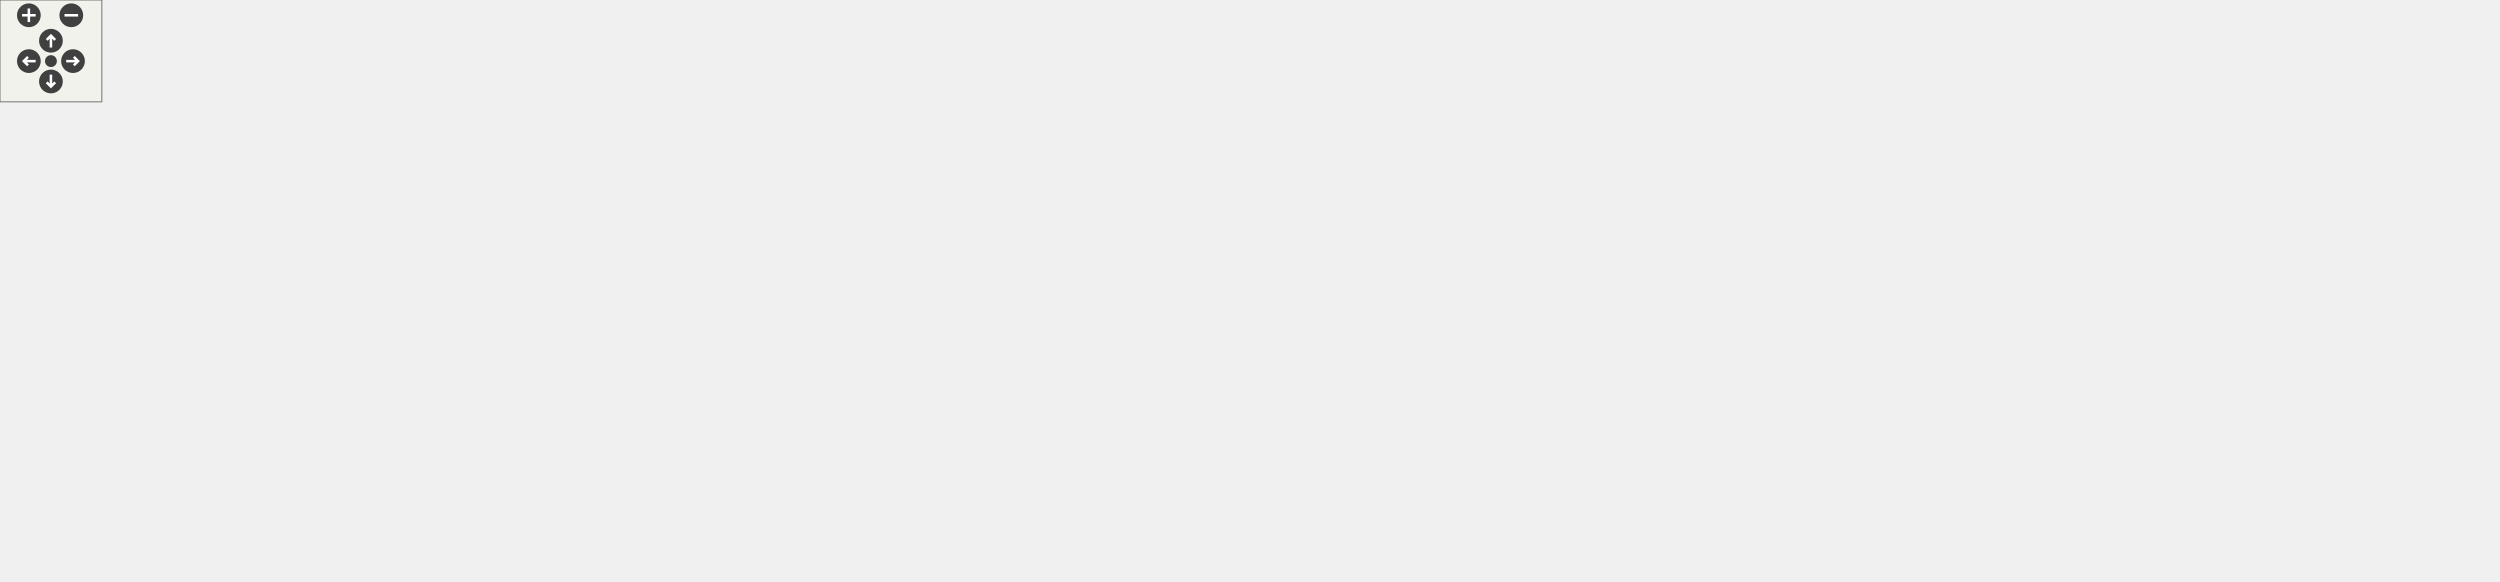
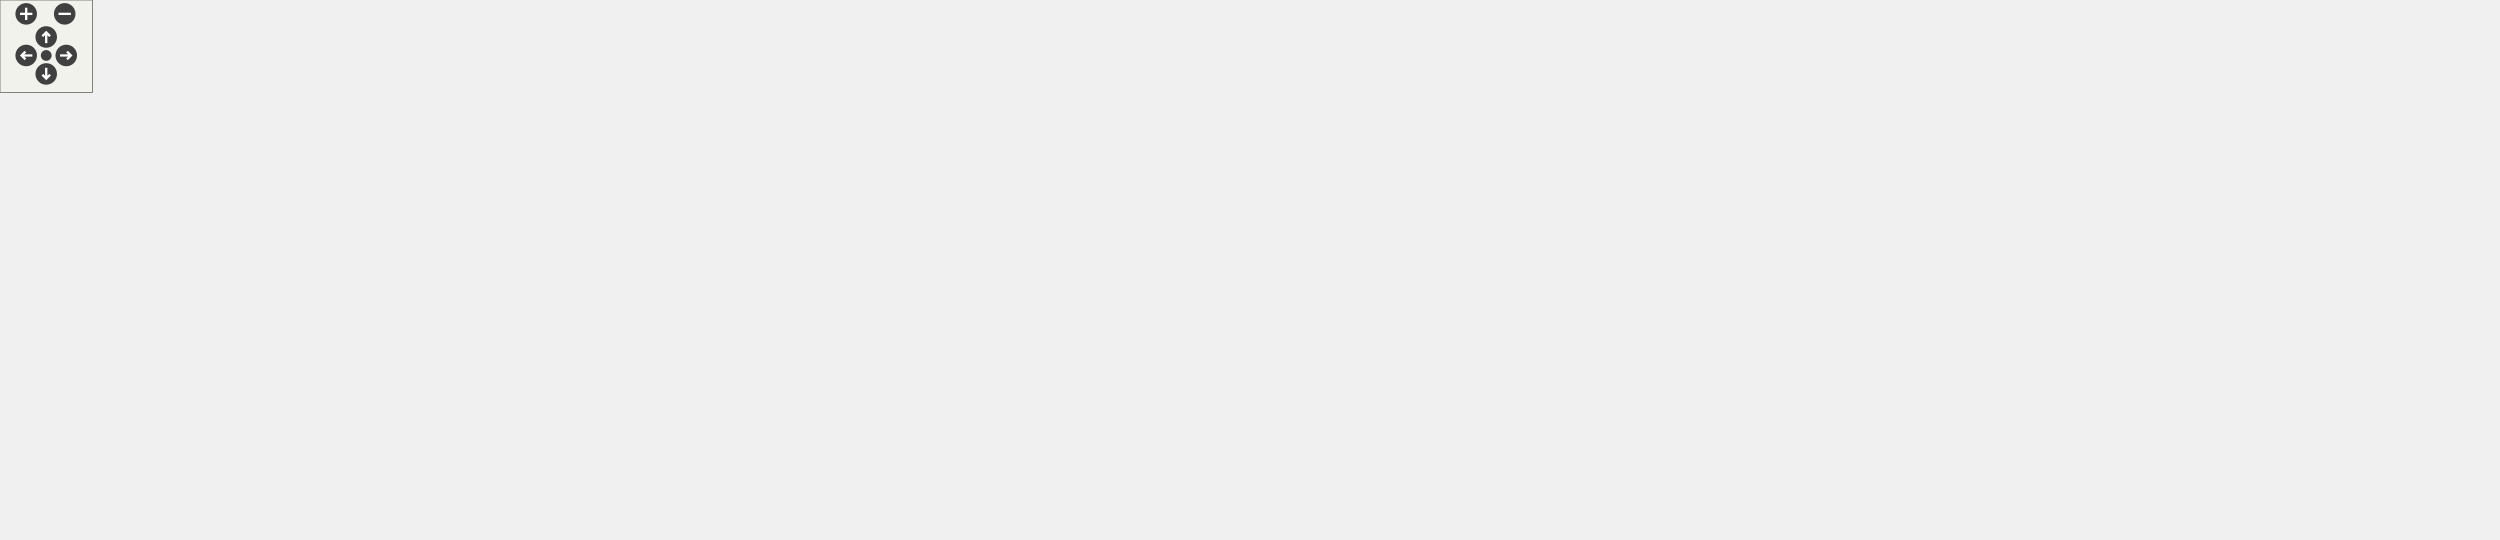
<svg xmlns="http://www.w3.org/2000/svg" xmlns:xlink="http://www.w3.org/1999/xlink" id="main" version="1.1" xml:space="preserve">
  <defs>
    <circle id="rim" cx="0" cy="0" r="7" />
    <circle id="rim2" cx="0" cy="0" r="3.5" />
    <g id="zoomPlus">
      <use xlink:href="#rim" fill="#404040">
        <set attributeName="fill" to="#808080" begin="zoomplus.mouseover" end="zoomplus.mouseout" />
      </use>
      <path d="M-4,0h8M0,-4v8" fill="none" stroke="white" stroke-width="1.5" pointer-events="none" />
    </g>
    <g id="zoomMin">
      <use xlink:href="#rim" fill="#404040">
        <set attributeName="fill" to="#808080" begin="zoomminus.mouseover" end="zoomminus.mouseout" />
      </use>
      <path d="M-4,0h8" fill="none" stroke="white" stroke-width="1.5" pointer-events="none" />
    </g>
    <g id="dirArrow">
      <path fill="none" stroke="white" stroke-width="1.5" d="M0,-3.0v7 M-2.5,-0.5L0,-3.0L2.5,-0.5" />
    </g>
    <g id="resetDef">
      <use xlink:href="#rim2" fill="#404040">
        <set attributeName="fill" to="#808080" begin="reset.mouseover" end="reset.mouseout" />
      </use>
    </g>
  </defs>
  <svg id="graph" class="graph">
    <g id="viewport">
      <g id="node1" class="node">
-         <polygon fill="#bfbfbf" stroke="black" points="0.5,-153.5 0.5,-174.5 73.5,-174.5 73.5,-153.5 0.5,-153.5" />
-         <text text-anchor="middle" x="37" y="-161.5" font-family="Helvetica,sans-Serif" font-size="10.00">CloseSocket</text>
+         <polygon fill="#bfbfbf" stroke="black" points="0.5,-54.5 0.5,-75.5 73.5,-75.5 73.5,-54.5 0.5,-54.5" />
+         <text text-anchor="middle" x="37" y="-62.5" font-family="Helvetica,sans-Serif" font-size="10.00">CloseSocket</text>
      </g>
      <g id="node3" class="node">
+         <a xlink:href="../../da/dc2/generic__networkhandler_8h.html#aac0abfde6f2872cae33998b90683cf78" target="_top" xlink:title="IApp_CloseSocket_tcp">
+           <polygon fill="none" stroke="black" points="370.5,-174.5 370.5,-195.5 487.5,-195.5 487.5,-174.5 370.5,-174.5" />
+           <text text-anchor="middle" x="429" y="-182.5" font-family="Helvetica,sans-Serif" font-size="10.00">IApp_CloseSocket_tcp</text>
+         </a>
+       </g>
+       <g id="edge2" class="edge">
+         <path fill="none" stroke="midnightblue" d="M81.074,-78.492C159.851,-102.607 323.223,-152.619 394.494,-174.437" />
+         <polygon fill="midnightblue" stroke="midnightblue" points="82.03,-75.124 71.444,-75.544 79.981,-81.818 82.03,-75.124" />
+       </g>
+       <g id="node26" class="node">
+         <a xlink:href="../../da/dc2/generic__networkhandler_8h.html#a37e718bdfa6e3b780b5135330b9cb5e5" target="_top" xlink:title="IApp_CloseSocket_udp">
+           <polygon fill="none" stroke="black" points="110.5,-54.5 110.5,-75.5 229.5,-75.5 229.5,-54.5 110.5,-54.5" />
+           <text text-anchor="middle" x="170" y="-62.5" font-family="Helvetica,sans-Serif" font-size="10.00">IApp_CloseSocket_udp</text>
+         </a>
+       </g>
+       <g id="edge28" class="edge">
+         <path fill="none" stroke="midnightblue" d="M83.888,-65C92.474,-65 101.54,-65 110.439,-65" />
+         <polygon fill="midnightblue" stroke="midnightblue" points="83.695,-61.5 73.695,-65 83.695,-68.5 83.695,-61.5" />
+       </g>
+       <g id="node48" class="node">
+         <a xlink:href="../../da/dc2/generic__networkhandler_8h.html#aace33c0e7aa348969492ede822183bd5" target="_top" xlink:title="NetworkHandlerFinish">
+           <polygon fill="none" stroke="black" points="1434.5,-0.5 1434.5,-21.5 1547.5,-21.5 1547.5,-0.5 1434.5,-0.5" />
+           <text text-anchor="middle" x="1491" y="-8.5" font-family="Helvetica,sans-Serif" font-size="10.00">NetworkHandlerFinish</text>
+         </a>
+       </g>
+       <g id="edge52" class="edge">
+         <path fill="none" stroke="midnightblue" d="M81.559,-51.73C90.898,-49.248 100.727,-46.855 110,-45 250.058,-16.979 286.167,-6 429,-6 429,-6 429,-6 1143,-6 1245.72,-6 1365.47,-8.205 1434.34,-9.686" />
+         <polygon fill="midnightblue" stroke="midnightblue" points="80.389,-48.421 71.667,-54.436 82.236,-55.173 80.389,-48.421" />
+       </g>
+       <g id="node5" class="node">
        <a xlink:href="../../db/d4f/generic__networkhandler_8c.html#ab561fc66fe48a0cf95be3d152b297dd9" target="_top" xlink:title="CheckEncapsulationInactivity">
-           <polygon fill="none" stroke="black" points="633,-232.5 633,-253.5 779,-253.5 779,-232.5 633,-232.5" />
-           <text text-anchor="middle" x="706" y="-240.5" font-family="Helvetica,sans-Serif" font-size="10.00">CheckEncapsulationInactivity</text>
-         </a>
-       </g>
-       <g id="edge2" class="edge">
-         <path fill="none" stroke="midnightblue" d="M78.176,-177.704C123.587,-192.128 199.1,-214.089 266,-224 394.012,-242.965 545.08,-245.158 632.765,-244.467" />
-         <polygon fill="midnightblue" stroke="midnightblue" points="78.997,-174.292 68.406,-174.569 76.858,-180.957 78.997,-174.292" />
-       </g>
-       <g id="node5" class="node">
+           <polygon fill="none" stroke="black" points="1070,-232.5 1070,-253.5 1216,-253.5 1216,-232.5 1070,-232.5" />
+           <text text-anchor="middle" x="1143" y="-240.5" font-family="Helvetica,sans-Serif" font-size="10.00">CheckEncapsulationInactivity</text>
+         </a>
+       </g>
+       <g id="edge4" class="edge">
+         <path fill="none" stroke="midnightblue" d="M480.773,-197.825C520.72,-207.131 577.504,-219.083 628,-225 784.609,-243.352 969.685,-244.966 1069.8,-244.191" />
+         <polygon fill="midnightblue" stroke="midnightblue" points="481.53,-194.408 470.994,-195.522 479.925,-201.221 481.53,-194.408" />
+       </g>
+       <g id="node7" class="node">
        <a xlink:href="../../da/dc2/generic__networkhandler_8h.html#a2f01af81d3e5018d9980e2bc28c9078a" target="_top" xlink:title="NetworkHandlerProcessOnce">
-           <polygon fill="none" stroke="black" points="990,-193.5 990,-214.5 1136,-214.5 1136,-193.5 990,-193.5" />
-           <text text-anchor="middle" x="1063" y="-201.5" font-family="Helvetica,sans-Serif" font-size="10.00">NetworkHandlerProcessOnce</text>
-         </a>
-       </g>
-       <g id="edge58" class="edge">
-         <path fill="none" stroke="midnightblue" d="M56.347,-181.205C70.323,-192.736 90.159,-207.341 110,-216 242.695,-273.908 284.22,-282 429,-282 429,-282 429,-282 706,-282 830.979,-282 975.015,-235.81 1034.77,-214.519" />
-         <polygon fill="midnightblue" stroke="midnightblue" points="58.342,-178.308 48.454,-174.503 53.812,-183.643 58.342,-178.308" />
-       </g>
-       <g id="node9" class="node">
-         <a xlink:href="../../da/dc2/generic__networkhandler_8h.html#aac0abfde6f2872cae33998b90683cf78" target="_top" xlink:title="IApp_CloseSocket_tcp">
-           <polygon fill="none" stroke="black" points="111.5,-153.5 111.5,-174.5 228.5,-174.5 228.5,-153.5 111.5,-153.5" />
-           <text text-anchor="middle" x="170" y="-161.5" font-family="Helvetica,sans-Serif" font-size="10.00">IApp_CloseSocket_tcp</text>
-         </a>
-       </g>
-       <g id="edge8" class="edge">
-         <path fill="none" stroke="midnightblue" d="M83.88,-164C92.795,-164 102.228,-164 111.453,-164" />
-         <polygon fill="midnightblue" stroke="midnightblue" points="83.695,-160.5 73.695,-164 83.695,-167.5 83.695,-160.5" />
-       </g>
-       <g id="node27" class="node">
-         <a xlink:href="../../da/dc2/generic__networkhandler_8h.html#a37e718bdfa6e3b780b5135330b9cb5e5" target="_top" xlink:title="IApp_CloseSocket_udp">
-           <polygon fill="none" stroke="black" points="110.5,-74.5 110.5,-95.5 229.5,-95.5 229.5,-74.5 110.5,-74.5" />
-           <text text-anchor="middle" x="170" y="-82.5" font-family="Helvetica,sans-Serif" font-size="10.00">IApp_CloseSocket_udp</text>
-         </a>
-       </g>
-       <g id="edge30" class="edge">
-         <path fill="none" stroke="midnightblue" d="M63.613,-148.192C89.824,-132.623 129.147,-109.266 151.922,-95.738" />
-         <polygon fill="midnightblue" stroke="midnightblue" points="61.747,-145.23 54.937,-153.346 65.322,-151.248 61.747,-145.23" />
-       </g>
-       <g id="node49" class="node">
-         <a xlink:href="../../da/dc2/generic__networkhandler_8h.html#aace33c0e7aa348969492ede822183bd5" target="_top" xlink:title="NetworkHandlerFinish">
-           <polygon fill="none" stroke="black" points="1174.5,-0.5 1174.5,-21.5 1287.5,-21.5 1287.5,-0.5 1174.5,-0.5" />
-           <text text-anchor="middle" x="1231" y="-8.5" font-family="Helvetica,sans-Serif" font-size="10.00">NetworkHandlerFinish</text>
-         </a>
-       </g>
-       <g id="edge54" class="edge">
-         <path fill="none" stroke="midnightblue" d="M46.196,-144.457C57.849,-121.854 80.078,-85.174 110,-65 229.549,15.602 284.818,-6 429,-6 429,-6 429,-6 887,-6 988.24,-6 1106.22,-8.192 1174.39,-9.673" />
-         <polygon fill="midnightblue" stroke="midnightblue" points="43.035,-142.954 41.727,-153.467 49.306,-146.064 43.035,-142.954" />
-       </g>
-       <g id="edge4" class="edge">
-         <path fill="none" stroke="midnightblue" d="M789.102,-235.194C837.29,-230.524 899.112,-224.29 954,-218 965.563,-216.675 977.804,-215.186 989.743,-213.688" />
-         <polygon fill="midnightblue" stroke="midnightblue" points="788.651,-231.721 779.033,-236.166 789.323,-238.688 788.651,-231.721" />
-       </g>
-       <g id="node7" class="node">
-         <a xlink:href="../../d9/dfb/POSIX_2main_8c.html#ad338a7dbc41dc40bcecd0479377ef207" target="_top" xlink:title="main">
-           <polygon fill="none" stroke="black" points="1434,-84.5 1434,-105.5 1472,-105.5 1472,-84.5 1434,-84.5" />
-           <text text-anchor="middle" x="1453" y="-92.5" font-family="Helvetica,sans-Serif" font-size="10.00">main</text>
-         </a>
-       </g>
-       <g id="edge6" class="edge">
-         <path fill="none" stroke="midnightblue" d="M1146.23,-196.203C1215.82,-187.461 1316.51,-169.554 1398,-134 1414.31,-126.885 1430.64,-114.47 1441.22,-105.557" />
-         <polygon fill="midnightblue" stroke="midnightblue" points="1145.69,-192.742 1136.19,-197.427 1146.54,-199.69 1145.69,-192.742" />
+           <polygon fill="none" stroke="black" points="1252,-212.5 1252,-233.5 1398,-233.5 1398,-212.5 1252,-212.5" />
+           <text text-anchor="middle" x="1325" y="-220.5" font-family="Helvetica,sans-Serif" font-size="10.00">NetworkHandlerProcessOnce</text>
+         </a>
+       </g>
+       <g id="edge26" class="edge">
+         <path fill="none" stroke="midnightblue" d="M465.268,-199.17C504.647,-213.829 569.73,-235.955 628,-246 885.643,-290.413 958.59,-308.74 1216,-263 1247.36,-257.428 1281.53,-243.497 1303.1,-233.648" />
+         <polygon fill="midnightblue" stroke="midnightblue" points="466.421,-195.865 455.829,-195.616 463.954,-202.416 466.421,-195.865" />
      </g>
      <g id="node11" class="node">
        <a xlink:href="../../d2/dc9/group__CIP__API.html#gab9ff230d61fc6dedd90f8b95e9a27707" target="_top" xlink:title="Inform the encapsulation layer that the remote host has closed the connection.">
-           <polygon fill="none" stroke="black" points="390.5,-193.5 390.5,-214.5 467.5,-214.5 467.5,-193.5 390.5,-193.5" />
-           <text text-anchor="middle" x="429" y="-201.5" font-family="Helvetica,sans-Serif" font-size="10.00">CloseSession</text>
+           <polygon fill="none" stroke="black" points="696.5,-114.5 696.5,-135.5 773.5,-135.5 773.5,-114.5 696.5,-114.5" />
+           <text text-anchor="middle" x="735" y="-122.5" font-family="Helvetica,sans-Serif" font-size="10.00">CloseSession</text>
        </a>
      </g>
      <g id="edge10" class="edge">
-         <path fill="none" stroke="midnightblue" d="M226.835,-176.656C239.677,-179.289 253.276,-181.898 266,-184 308.335,-190.995 357.228,-196.677 390.338,-200.173" />
-         <polygon fill="midnightblue" stroke="midnightblue" points="227.232,-173.164 216.729,-174.55 225.804,-180.017 227.232,-173.164" />
+         <path fill="none" stroke="midnightblue" d="M490.464,-172.421C529.77,-164.433 581.854,-153.95 628,-145 650.634,-140.61 675.996,-135.862 696.345,-132.094" />
+         <polygon fill="midnightblue" stroke="midnightblue" points="489.603,-169.025 480.502,-174.448 490.999,-175.884 489.603,-169.025" />
+       </g>
+       <g id="node13" class="node">
+         <a xlink:href="../../d4/d91/group__ENCAP.html#ga1261bd2441f744c38d7a3f8d8c16c391" target="_top" xlink:title="Shutdown the encapsulation layer.">
+           <polygon fill="none" stroke="black" points="673,-154.5 673,-175.5 797,-175.5 797,-154.5 673,-154.5" />
+           <text text-anchor="middle" x="735" y="-162.5" font-family="Helvetica,sans-Serif" font-size="10.00">EncapsulationShutDown</text>
+         </a>
+       </g>
+       <g id="edge12" class="edge">
+         <path fill="none" stroke="midnightblue" d="M497.874,-180.498C550.396,-177.066 622.11,-172.378 672.882,-169.06" />
+         <polygon fill="midnightblue" stroke="midnightblue" points="497.388,-177.023 487.638,-181.167 497.845,-184.008 497.388,-177.023" />
+       </g>
+       <g id="node18" class="node">
+         <a xlink:href="../../d2/dbd/encap_8c.html#ace57d7ca02ba16c620014fdd4f842949" target="_top" xlink:title="HandleReceivedUnregisterSessionCommand">
+           <polygon fill="none" stroke="black" points="628,-194.5 628,-215.5 842,-215.5 842,-194.5 628,-194.5" />
+           <text text-anchor="middle" x="735" y="-202.5" font-family="Helvetica,sans-Serif" font-size="10.00">HandleReceivedUnregisterSessionCommand</text>
+         </a>
+       </g>
+       <g id="edge18" class="edge">
+         <path fill="none" stroke="midnightblue" d="M497.665,-189.488C536.03,-191.995 584.685,-195.175 627.94,-198.003" />
+         <polygon fill="midnightblue" stroke="midnightblue" points="497.845,-185.992 487.638,-188.833 497.388,-192.977 497.845,-185.992" />
+       </g>
+       <g id="edge6" class="edge">
+         <path fill="none" stroke="midnightblue" d="M1226.24,-233.853C1234.8,-232.912 1243.46,-231.96 1251.91,-231.032" />
+         <polygon fill="midnightblue" stroke="midnightblue" points="1225.8,-230.38 1216.24,-234.952 1226.56,-237.338 1225.8,-230.38" />
+       </g>
+       <g id="node9" class="node">
+         <a xlink:href="../../d9/dfb/POSIX_2main_8c.html#ad338a7dbc41dc40bcecd0479377ef207" target="_top" xlink:title="main">
+           <polygon fill="none" stroke="black" points="1584,-72.5 1584,-93.5 1622,-93.5 1622,-72.5 1584,-72.5" />
+           <text text-anchor="middle" x="1603" y="-80.5" font-family="Helvetica,sans-Serif" font-size="10.00">main</text>
+         </a>
+       </g>
+       <g id="edge8" class="edge">
+         <path fill="none" stroke="midnightblue" d="M1359.9,-208.569C1404.45,-189.731 1483.5,-154.909 1548,-119 1561.96,-111.229 1577.1,-101.191 1587.95,-93.689" />
+         <polygon fill="midnightblue" stroke="midnightblue" points="1358.53,-205.348 1350.67,-212.452 1361.24,-211.801 1358.53,-205.348" />
      </g>
      <g id="node15" class="node">
-         <a xlink:href="../../d4/d91/group__ENCAP.html#ga1261bd2441f744c38d7a3f8d8c16c391" target="_top" xlink:title="Shutdown the encapsulation layer.">
-           <polygon fill="none" stroke="black" points="644,-114.5 644,-135.5 768,-135.5 768,-114.5 644,-114.5" />
-           <text text-anchor="middle" x="706" y="-122.5" font-family="Helvetica,sans-Serif" font-size="10.00">EncapsulationShutDown</text>
-         </a>
+         <a xlink:href="../../d2/dc9/group__CIP__API.html#gaa57b527530adc2acda6febc500fd6831" target="_top" xlink:title="Shutdown of the CIP stack.">
+           <polygon fill="none" stroke="black" points="905.5,-114.5 905.5,-135.5 1006.5,-135.5 1006.5,-114.5 905.5,-114.5" />
+           <text text-anchor="middle" x="956" y="-122.5" font-family="Helvetica,sans-Serif" font-size="10.00">ShutdownCipStack</text>
+         </a>
+       </g>
+       <g id="edge14" class="edge">
+         <path fill="none" stroke="midnightblue" d="M803.108,-152.673C836.137,-146.695 875.122,-139.639 905.458,-134.148" />
+         <polygon fill="midnightblue" stroke="midnightblue" points="802.282,-149.265 793.065,-154.49 803.529,-156.153 802.282,-149.265" />
      </g>
      <g id="edge16" class="edge">
-         <path fill="none" stroke="midnightblue" d="M223.119,-151.331C237,-148.462 251.998,-145.749 266,-144 399.911,-127.272 558.324,-124.579 643.798,-124.519" />
-         <polygon fill="midnightblue" stroke="midnightblue" points="222.289,-147.929 213.238,-153.437 223.748,-154.776 222.289,-147.929" />
+         <path fill="none" stroke="midnightblue" d="M1016.95,-121.044C1157.65,-111.91 1499.53,-89.717 1583.93,-84.238" />
+         <polygon fill="midnightblue" stroke="midnightblue" points="1016.52,-117.564 1006.77,-121.704 1016.97,-124.549 1016.52,-117.564" />
      </g>
      <g id="node20" class="node">
-         <a xlink:href="../../d2/dbd/encap_8c.html#ace57d7ca02ba16c620014fdd4f842949" target="_top" xlink:title="HandleReceivedUnregisterSessionCommand">
-           <polygon fill="none" stroke="black" points="322,-153.5 322,-174.5 536,-174.5 536,-153.5 322,-153.5" />
-           <text text-anchor="middle" x="429" y="-161.5" font-family="Helvetica,sans-Serif" font-size="10.00">HandleReceivedUnregisterSessionCommand</text>
+         <a xlink:href="../../d2/dc9/group__CIP__API.html#gaec144f1964be8be687227381e5dbadaf" target="_top" xlink:title="Notify the encapsulation layer that an explicit message has been received via TCP.">
+           <polygon fill="none" stroke="black" points="878,-193.5 878,-214.5 1034,-214.5 1034,-193.5 878,-193.5" />
+           <text text-anchor="middle" x="956" y="-201.5" font-family="Helvetica,sans-Serif" font-size="10.00">HandleReceivedExplictTcpData</text>
+         </a>
+       </g>
+       <g id="edge20" class="edge">
+         <path fill="none" stroke="midnightblue" d="M852.377,-204.469C860.981,-204.43 869.53,-204.391 877.813,-204.354" />
+         <polygon fill="midnightblue" stroke="midnightblue" points="852.247,-200.969 842.263,-204.515 852.279,-207.969 852.247,-200.969" />
+       </g>
+       <g id="node22" class="node">
+         <a xlink:href="../../db/d4f/generic__networkhandler_8c.html#aca5593b7dd39d7a7b437999a367102d6" target="_top" xlink:title="Handles data on an established TCP connection, processed connection is given by socket.">
+           <polygon fill="none" stroke="black" points="1079,-192.5 1079,-213.5 1207,-213.5 1207,-192.5 1079,-192.5" />
+           <text text-anchor="middle" x="1143" y="-200.5" font-family="Helvetica,sans-Serif" font-size="10.00">HandleDataOnTcpSocket</text>
        </a>
      </g>
      <g id="edge22" class="edge">
-         <path fill="none" stroke="midnightblue" d="M239.031,-164C264.44,-164 293.854,-164 321.833,-164" />
-         <polygon fill="midnightblue" stroke="midnightblue" points="238.771,-160.5 228.771,-164 238.771,-167.5 238.771,-160.5" />
-       </g>
-       <g id="edge12" class="edge">
-         <path fill="none" stroke="midnightblue" d="M477.427,-210.818C520.346,-216.861 583.642,-225.773 632.752,-232.687" />
-         <polygon fill="midnightblue" stroke="midnightblue" points="477.906,-207.351 467.516,-209.423 476.93,-214.283 477.906,-207.351" />
-       </g>
-       <g id="edge14" class="edge">
-         <path fill="none" stroke="midnightblue" d="M477.915,-204C588.672,-204 859.133,-204 989.87,-204" />
-         <polygon fill="midnightblue" stroke="midnightblue" points="477.705,-200.5 467.705,-204 477.705,-207.5 477.705,-200.5" />
-       </g>
-       <g id="node17" class="node">
-         <a xlink:href="../../d2/dc9/group__CIP__API.html#gaa57b527530adc2acda6febc500fd6831" target="_top" xlink:title="Shutdown of the CIP stack.">
-           <polygon fill="none" stroke="black" points="836.5,-114.5 836.5,-135.5 937.5,-135.5 937.5,-114.5 836.5,-114.5" />
-           <text text-anchor="middle" x="887" y="-122.5" font-family="Helvetica,sans-Serif" font-size="10.00">ShutdownCipStack</text>
-         </a>
-       </g>
-       <g id="edge18" class="edge">
-         <path fill="none" stroke="midnightblue" d="M778.121,-125C797.651,-125 818.373,-125 836.439,-125" />
-         <polygon fill="midnightblue" stroke="midnightblue" points="778.037,-121.5 768.037,-125 778.037,-128.5 778.037,-121.5" />
-       </g>
-       <g id="edge20" class="edge">
-         <path fill="none" stroke="midnightblue" d="M947.978,-121.768C1074.06,-115.085 1358.01,-100.035 1434,-96.007" />
-         <polygon fill="midnightblue" stroke="midnightblue" points="947.528,-118.287 937.727,-122.311 947.898,-125.277 947.528,-118.287" />
-       </g>
-       <g id="node22" class="node">
-         <a xlink:href="../../d2/dc9/group__CIP__API.html#gaec144f1964be8be687227381e5dbadaf" target="_top" xlink:title="Notify the encapsulation layer that an explicit message has been received via TCP.">
-           <polygon fill="none" stroke="black" points="628,-154.5 628,-175.5 784,-175.5 784,-154.5 628,-154.5" />
-           <text text-anchor="middle" x="706" y="-162.5" font-family="Helvetica,sans-Serif" font-size="10.00">HandleReceivedExplictTcpData</text>
-         </a>
+         <path fill="none" stroke="midnightblue" d="M1044.42,-203.527C1056.08,-203.465 1067.84,-203.402 1078.98,-203.342" />
+         <polygon fill="midnightblue" stroke="midnightblue" points="1044.2,-200.028 1034.22,-203.582 1044.24,-207.028 1044.2,-200.028" />
      </g>
      <g id="edge24" class="edge">
-         <path fill="none" stroke="midnightblue" d="M546.205,-164.423C573.811,-164.523 602.574,-164.627 627.963,-164.718" />
-         <polygon fill="midnightblue" stroke="midnightblue" points="546.108,-160.923 536.095,-164.387 546.083,-167.923 546.108,-160.923" />
-       </g>
-       <g id="node24" class="node">
-         <a xlink:href="../../db/d4f/generic__networkhandler_8c.html#aca5593b7dd39d7a7b437999a367102d6" target="_top" xlink:title="Handles data on an established TCP connection, processed connection is given by socket.">
-           <polygon fill="none" stroke="black" points="823,-154.5 823,-175.5 951,-175.5 951,-154.5 823,-154.5" />
-           <text text-anchor="middle" x="887" y="-162.5" font-family="Helvetica,sans-Serif" font-size="10.00">HandleDataOnTcpSocket</text>
-         </a>
-       </g>
-       <g id="edge26" class="edge">
-         <path fill="none" stroke="midnightblue" d="M794.114,-165C803.779,-165 813.48,-165 822.777,-165" />
-         <polygon fill="midnightblue" stroke="midnightblue" points="794.074,-161.5 784.074,-165 794.074,-168.5 794.074,-161.5" />
-       </g>
-       <g id="edge28" class="edge">
-         <path fill="none" stroke="midnightblue" d="M944.567,-177.756C967.472,-182.832 993.514,-188.602 1015.33,-193.438" />
-         <polygon fill="midnightblue" stroke="midnightblue" points="945.149,-174.3 934.628,-175.554 943.634,-181.135 945.149,-174.3" />
-       </g>
-       <g id="node29" class="node">
+         <path fill="none" stroke="midnightblue" d="M1217.11,-211.144C1228.55,-212.401 1240.36,-213.699 1251.78,-214.954" />
+         <polygon fill="midnightblue" stroke="midnightblue" points="1217.49,-207.665 1207.17,-210.051 1216.72,-214.623 1217.49,-207.665" />
+       </g>
+       <g id="node28" class="node">
        <a xlink:href="../../de/d45/cipioconnection_8h.html#ab63a9cebd7f44ee474ac1fd446d5bc66" target="_top" xlink:title="close the communication channels of the given connection and remove it from the active connections li...">
          <polygon fill="none" stroke="black" points="266,-34.5 266,-55.5 592,-55.5 592,-34.5 266,-34.5" />
          <text text-anchor="middle" x="429" y="-42.5" font-family="Helvetica,sans-Serif" font-size="10.00">CloseCommunicationChannelsAndRemoveFromActiveConnectionsList</text>
        </a>
      </g>
-       <g id="edge32" class="edge">
-         <path fill="none" stroke="midnightblue" d="M226.835,-72.344C239.677,-69.712 253.276,-67.102 266,-65 287.378,-61.468 310.429,-58.27 332.276,-55.52" />
-         <polygon fill="midnightblue" stroke="midnightblue" points="225.804,-68.983 216.729,-74.45 227.232,-75.836 225.804,-68.983" />
-       </g>
-       <g id="node42" class="node">
+       <g id="edge30" class="edge">
+         <path fill="none" stroke="midnightblue" d="M239.808,-59.609C256.334,-58.333 274.521,-56.929 292.886,-55.511" />
+         <polygon fill="midnightblue" stroke="midnightblue" points="239.446,-56.127 229.745,-60.386 239.985,-63.106 239.446,-56.127" />
+       </g>
+       <g id="node41" class="node">
        <a xlink:href="../../d2/da3/cipconnectionmanager_8h.html#a0e955e3b8a41b27cf79520a6bd04d21c" target="_top" xlink:title="Close the given connection.">
          <polygon fill="none" stroke="black" points="383,-74.5 383,-95.5 475,-95.5 475,-74.5 383,-74.5" />
          <text text-anchor="middle" x="429" y="-82.5" font-family="Helvetica,sans-Serif" font-size="10.00">CloseConnection</text>
        </a>
      </g>
+       <g id="edge44" class="edge">
+         <path fill="none" stroke="midnightblue" d="M239.819,-70.391C285.223,-73.897 343.155,-78.371 382.878,-81.439" />
+         <polygon fill="midnightblue" stroke="midnightblue" points="239.985,-66.894 229.745,-69.614 239.446,-73.873 239.985,-66.894" />
+       </g>
+       <g id="node30" class="node">
+         <a xlink:href="../../df/d03/cipioconnection_8c.html#adb77dcdc1545600764cd212783f5c4e2" target="_top" xlink:title="CloseIoConnection">
+           <polygon fill="none" stroke="black" points="685,-34.5 685,-55.5 785,-55.5 785,-34.5 685,-34.5" />
+           <text text-anchor="middle" x="735" y="-42.5" font-family="Helvetica,sans-Serif" font-size="10.00">CloseIoConnection</text>
+         </a>
+       </g>
+       <g id="edge32" class="edge">
+         <path fill="none" stroke="midnightblue" d="M602.559,-45C632.699,-45 661.755,-45 684.934,-45" />
+         <polygon fill="midnightblue" stroke="midnightblue" points="602.303,-41.5 592.303,-45 602.303,-48.5 602.303,-41.5" />
+       </g>
+       <g id="node32" class="node">
+         <a xlink:href="../../df/d03/cipioconnection_8c.html#ac788741792b008fa0699c7cfbe0979bc" target="_top" xlink:title="SetIoConnectionCallbacks">
+           <polygon fill="none" stroke="black" points="889.5,-34.5 889.5,-55.5 1022.5,-55.5 1022.5,-34.5 889.5,-34.5" />
+           <text text-anchor="middle" x="956" y="-42.5" font-family="Helvetica,sans-Serif" font-size="10.00">SetIoConnectionCallbacks</text>
+         </a>
+       </g>
+       <g id="edge34" class="edge">
+         <path fill="none" stroke="midnightblue" d="M795.183,-45C824.303,-45 859.351,-45 889.285,-45" />
+         <polygon fill="midnightblue" stroke="midnightblue" points="795.148,-41.5 785.148,-45 795.148,-48.5 795.148,-41.5" />
+       </g>
+       <g id="node34" class="node">
+         <a xlink:href="../../de/d45/cipioconnection_8h.html#a699fccd3dabdfec1b77560f22268c1e8" target="_top" xlink:title="Setup all data in order to establish an IO connection.">
+           <polygon fill="none" stroke="black" points="1085.5,-38.5 1085.5,-59.5 1200.5,-59.5 1200.5,-38.5 1085.5,-38.5" />
+           <text text-anchor="middle" x="1143" y="-46.5" font-family="Helvetica,sans-Serif" font-size="10.00">EstablishIoConnection</text>
+         </a>
+       </g>
+       <g id="edge36" class="edge">
+         <path fill="none" stroke="midnightblue" d="M1032.92,-46.645C1050.43,-47.02 1068.74,-47.412 1085.29,-47.766" />
+         <polygon fill="midnightblue" stroke="midnightblue" points="1032.79,-43.142 1022.72,-46.427 1032.64,-50.14 1032.79,-43.142" />
+       </g>
+       <g id="node36" class="node">
+         <a xlink:href="../../d2/da3/cipconnectionmanager_8h.html#a5ab0de6894d23e8fe84a6b46797c2212" target="_top" xlink:title="Initialize the data of the connection manager object.">
+           <polygon fill="none" stroke="black" points="1266.5,-46.5 1266.5,-67.5 1383.5,-67.5 1383.5,-46.5 1266.5,-46.5" />
+           <text text-anchor="middle" x="1325" y="-54.5" font-family="Helvetica,sans-Serif" font-size="10.00">ConnectionManagerInit</text>
+         </a>
+       </g>
+       <g id="edge38" class="edge">
+         <path fill="none" stroke="midnightblue" d="M1210.58,-51.971C1228.85,-52.774 1248.48,-53.636 1266.22,-54.416" />
+         <polygon fill="midnightblue" stroke="midnightblue" points="1210.73,-48.474 1200.59,-51.531 1210.42,-55.467 1210.73,-48.474" />
+       </g>
+       <g id="node38" class="node">
+         <a xlink:href="../../d2/dc9/group__CIP__API.html#ga5d4979945d124e28668b264c3823db1c" target="_top" xlink:title="Initialize and setup the CIP-stack.">
+           <polygon fill="none" stroke="black" points="1455.5,-50.5 1455.5,-71.5 1526.5,-71.5 1526.5,-50.5 1455.5,-50.5" />
+           <text text-anchor="middle" x="1491" y="-58.5" font-family="Helvetica,sans-Serif" font-size="10.00">CipStackInit</text>
+         </a>
+       </g>
+       <g id="edge40" class="edge">
+         <path fill="none" stroke="midnightblue" d="M1393.76,-58.657C1414.86,-59.165 1437.23,-59.704 1455.18,-60.137" />
+         <polygon fill="midnightblue" stroke="midnightblue" points="1393.61,-55.152 1383.53,-58.41 1393.44,-62.15 1393.61,-55.152" />
+       </g>
+       <g id="edge42" class="edge">
+         <path fill="none" stroke="midnightblue" d="M1536.78,-69.993C1553.23,-73.225 1570.91,-76.696 1583.85,-79.239" />
+         <polygon fill="midnightblue" stroke="midnightblue" points="1537.23,-66.515 1526.75,-68.021 1535.88,-73.383 1537.23,-66.515" />
+       </g>
+       <g id="node43" class="node">
+         <a xlink:href="../../d1/dc0/appcontype_8h.html#a18d2a32030faf1d5e3d48e610b1c4fe7" target="_top" xlink:title="CloseAllConnections">
+           <polygon fill="none" stroke="black" points="681,-74.5 681,-95.5 789,-95.5 789,-74.5 681,-74.5" />
+           <text text-anchor="middle" x="735" y="-82.5" font-family="Helvetica,sans-Serif" font-size="10.00">CloseAllConnections</text>
+         </a>
+       </g>
      <g id="edge46" class="edge">
-         <path fill="none" stroke="midnightblue" d="M239.819,-85C285.223,-85 343.155,-85 382.878,-85" />
-         <polygon fill="midnightblue" stroke="midnightblue" points="239.745,-81.5 229.745,-85 239.745,-88.5 239.745,-81.5" />
-       </g>
-       <g id="node31" class="node">
-         <a xlink:href="../../df/d03/cipioconnection_8c.html#adb77dcdc1545600764cd212783f5c4e2" target="_top" xlink:title="CloseIoConnection">
-           <polygon fill="none" stroke="black" points="656,-34.5 656,-55.5 756,-55.5 756,-34.5 656,-34.5" />
-           <text text-anchor="middle" x="706" y="-42.5" font-family="Helvetica,sans-Serif" font-size="10.00">CloseIoConnection</text>
-         </a>
-       </g>
-       <g id="edge34" class="edge">
-         <path fill="none" stroke="midnightblue" d="M602.315,-45C621.631,-45 639.98,-45 655.724,-45" />
-         <polygon fill="midnightblue" stroke="midnightblue" points="602.134,-41.5 592.134,-45 602.134,-48.5 602.134,-41.5" />
-       </g>
-       <g id="node33" class="node">
-         <a xlink:href="../../df/d03/cipioconnection_8c.html#ac788741792b008fa0699c7cfbe0979bc" target="_top" xlink:title="SetIoConnectionCallbacks">
-           <polygon fill="none" stroke="black" points="820.5,-34.5 820.5,-55.5 953.5,-55.5 953.5,-34.5 820.5,-34.5" />
-           <text text-anchor="middle" x="887" y="-42.5" font-family="Helvetica,sans-Serif" font-size="10.00">SetIoConnectionCallbacks</text>
-         </a>
-       </g>
-       <g id="edge36" class="edge">
-         <path fill="none" stroke="midnightblue" d="M766.87,-45C784.029,-45 802.785,-45 820.267,-45" />
-         <polygon fill="midnightblue" stroke="midnightblue" points="766.419,-41.5 756.419,-45 766.419,-48.5 766.419,-41.5" />
-       </g>
-       <g id="node35" class="node">
-         <a xlink:href="../../de/d45/cipioconnection_8h.html#a699fccd3dabdfec1b77560f22268c1e8" target="_top" xlink:title="Setup all data in order to establish an IO connection.">
-           <polygon fill="none" stroke="black" points="1005.5,-42.5 1005.5,-63.5 1120.5,-63.5 1120.5,-42.5 1005.5,-42.5" />
-           <text text-anchor="middle" x="1063" y="-50.5" font-family="Helvetica,sans-Serif" font-size="10.00">EstablishIoConnection</text>
-         </a>
-       </g>
-       <g id="edge38" class="edge">
-         <path fill="none" stroke="midnightblue" d="M963.63,-48.483C977.612,-49.119 991.983,-49.772 1005.3,-50.377" />
-         <polygon fill="midnightblue" stroke="midnightblue" points="963.687,-44.982 953.538,-48.025 963.369,-51.975 963.687,-44.982" />
-       </g>
-       <g id="node37" class="node">
-         <a xlink:href="../../d2/da3/cipconnectionmanager_8h.html#a5ab0de6894d23e8fe84a6b46797c2212" target="_top" xlink:title="Initialize the data of the connection manager object.">
-           <polygon fill="none" stroke="black" points="1172.5,-50.5 1172.5,-71.5 1289.5,-71.5 1289.5,-50.5 1172.5,-50.5" />
-           <text text-anchor="middle" x="1231" y="-58.5" font-family="Helvetica,sans-Serif" font-size="10.00">ConnectionManagerInit</text>
-         </a>
-       </g>
-       <g id="edge40" class="edge">
-         <path fill="none" stroke="midnightblue" d="M1131.1,-56.243C1144.73,-56.892 1158.94,-57.569 1172.22,-58.201" />
-         <polygon fill="midnightblue" stroke="midnightblue" points="1130.97,-52.733 1120.82,-55.753 1130.64,-59.725 1130.97,-52.733" />
-       </g>
-       <g id="node39" class="node">
-         <a xlink:href="../../d2/dc9/group__CIP__API.html#ga5d4979945d124e28668b264c3823db1c" target="_top" xlink:title="Initialize and setup the CIP-stack.">
-           <polygon fill="none" stroke="black" points="1326.5,-60.5 1326.5,-81.5 1397.5,-81.5 1397.5,-60.5 1326.5,-60.5" />
-           <text text-anchor="middle" x="1362" y="-68.5" font-family="Helvetica,sans-Serif" font-size="10.00">CipStackInit</text>
-         </a>
-       </g>
-       <g id="edge42" class="edge">
-         <path fill="none" stroke="midnightblue" d="M1299.63,-66.239C1308.87,-66.944 1318.03,-67.643 1326.37,-68.28" />
-         <polygon fill="midnightblue" stroke="midnightblue" points="1299.84,-62.745 1289.6,-65.474 1299.31,-69.725 1299.84,-62.745" />
-       </g>
-       <g id="edge44" class="edge">
-         <path fill="none" stroke="midnightblue" d="M1407.39,-82.971C1416.75,-85.44 1426.12,-87.91 1433.91,-89.964" />
-         <polygon fill="midnightblue" stroke="midnightblue" points="1408.27,-79.582 1397.7,-80.417 1406.48,-86.351 1408.27,-79.582" />
-       </g>
-       <g id="node44" class="node">
-         <a xlink:href="../../d1/dc0/appcontype_8h.html#a18d2a32030faf1d5e3d48e610b1c4fe7" target="_top" xlink:title="CloseAllConnections">
-           <polygon fill="none" stroke="black" points="652,-74.5 652,-95.5 760,-95.5 760,-74.5 652,-74.5" />
-           <text text-anchor="middle" x="706" y="-82.5" font-family="Helvetica,sans-Serif" font-size="10.00">CloseAllConnections</text>
+         <path fill="none" stroke="midnightblue" d="M485.21,-85C541.014,-85 625.967,-85 680.99,-85" />
+         <polygon fill="midnightblue" stroke="midnightblue" points="485.143,-81.5 475.143,-85 485.143,-88.5 485.143,-81.5" />
+       </g>
+       <g id="edge50" class="edge">
+         <path fill="none" stroke="midnightblue" d="M799.279,-96.634C832.978,-102.734 873.674,-110.099 905.15,-115.796" />
+         <polygon fill="midnightblue" stroke="midnightblue" points="799.526,-93.122 789.063,-94.785 798.279,-100.01 799.526,-93.122" />
+       </g>
+       <g id="node45" class="node">
+         <a xlink:href="../../d5/dc5/group__CIP__CALLBACK__API.html#gacfb8706d76bc6fe1816546e122fdcac2" target="_top" xlink:title="Emulate as close a possible a power cycle of the device.">
+           <polygon fill="none" stroke="black" points="919,-74.5 919,-95.5 993,-95.5 993,-74.5 919,-74.5" />
+           <text text-anchor="middle" x="956" y="-82.5" font-family="Helvetica,sans-Serif" font-size="10.00">ResetDevice</text>
        </a>
      </g>
      <g id="edge48" class="edge">
-         <path fill="none" stroke="midnightblue" d="M485.091,-85C533.725,-85 603.665,-85 651.751,-85" />
-         <polygon fill="midnightblue" stroke="midnightblue" points="485.052,-81.5 475.052,-85 485.052,-88.5 485.052,-81.5" />
-       </g>
-       <g id="edge52" class="edge">
-         <path fill="none" stroke="midnightblue" d="M763.441,-97.694C787.928,-103.106 816.158,-109.344 839.448,-114.491" />
-         <polygon fill="midnightblue" stroke="midnightblue" points="764.075,-94.25 753.556,-95.51 762.565,-101.085 764.075,-94.25" />
-       </g>
-       <g id="node46" class="node">
-         <a xlink:href="../../d5/dc5/group__CIP__CALLBACK__API.html#gacfb8706d76bc6fe1816546e122fdcac2" target="_top" xlink:title="Emulate as close a possible a power cycle of the device.">
-           <polygon fill="none" stroke="black" points="850,-74.5 850,-95.5 924,-95.5 924,-74.5 850,-74.5" />
-           <text text-anchor="middle" x="887" y="-82.5" font-family="Helvetica,sans-Serif" font-size="10.00">ResetDevice</text>
-         </a>
-       </g>
-       <g id="edge50" class="edge">
-         <path fill="none" stroke="midnightblue" d="M770.35,-85C797.037,-85 827.043,-85 849.939,-85" />
-         <polygon fill="midnightblue" stroke="midnightblue" points="770.306,-81.5 760.306,-85 770.306,-88.5 770.306,-81.5" />
-       </g>
-       <g id="edge56" class="edge">
-         <path fill="none" stroke="midnightblue" d="M1297.64,-20.039C1329.18,-26.026 1366.71,-35.693 1398,-51 1415.36,-59.489 1432.24,-74.26 1442.62,-84.325" />
-         <polygon fill="midnightblue" stroke="midnightblue" points="1298.09,-16.563 1287.63,-18.222 1296.84,-23.451 1298.09,-16.563" />
+         <path fill="none" stroke="midnightblue" d="M799.227,-85C838.037,-85 886.141,-85 918.753,-85" />
+         <polygon fill="midnightblue" stroke="midnightblue" points="799.063,-81.5 789.063,-85 799.063,-88.5 799.063,-81.5" />
+       </g>
+       <g id="edge54" class="edge">
+         <path fill="none" stroke="midnightblue" d="M1522.11,-26.168C1530.66,-30.662 1539.83,-35.784 1548,-41 1563.19,-50.7 1579.46,-63.452 1590.33,-72.35" />
+         <polygon fill="midnightblue" stroke="midnightblue" points="1523.63,-23.017 1513.14,-21.563 1520.43,-29.244 1523.63,-23.017" />
      </g>
    </g>
  </svg>
  <g id="navigator" transform="translate(0 0)" fill="#404254">
    <rect fill="#f2f5e9" fill-opacity="0.5" stroke="#606060" stroke-width=".5" x="0" y="0" width="60" height="60" />
    <use id="zoomplus" xlink:href="#zoomPlus" x="17" y="9" />
    <use id="zoomminus" xlink:href="#zoomMin" x="42" y="9" />
    <use id="reset" xlink:href="#resetDef" x="30" y="36" />
    <g id="arrowUp" xlink:href="#dirArrow" transform="translate(30 24)">
      <use xlink:href="#rim" fill="#404040">
        <set attributeName="fill" to="#808080" begin="arrowUp.mouseover" end="arrowUp.mouseout" />
      </use>
      <path fill="none" stroke="white" stroke-width="1.5" d="M0,-3.0v7 M-2.5,-0.5L0,-3.0L2.5,-0.5" />
    </g>
    <g id="arrowRight" xlink:href="#dirArrow" transform="rotate(90) translate(36 -43)">
      <use xlink:href="#rim" fill="#404040">
        <set attributeName="fill" to="#808080" begin="arrowRight.mouseover" end="arrowRight.mouseout" />
      </use>
      <path fill="none" stroke="white" stroke-width="1.5" d="M0,-3.0v7 M-2.5,-0.5L0,-3.0L2.5,-0.5" />
    </g>
    <g id="arrowDown" xlink:href="#dirArrow" transform="rotate(180) translate(-30 -48)">
      <use xlink:href="#rim" fill="#404040">
        <set attributeName="fill" to="#808080" begin="arrowDown.mouseover" end="arrowDown.mouseout" />
      </use>
      <path fill="none" stroke="white" stroke-width="1.5" d="M0,-3.0v7 M-2.5,-0.5L0,-3.0L2.5,-0.5" />
    </g>
    <g id="arrowLeft" xlink:href="#dirArrow" transform="rotate(270) translate(-36 17)">
      <use xlink:href="#rim" fill="#404040">
        <set attributeName="fill" to="#808080" begin="arrowLeft.mouseover" end="arrowLeft.mouseout" />
      </use>
      <path fill="none" stroke="white" stroke-width="1.5" d="M0,-3.0v7 M-2.5,-0.5L0,-3.0L2.5,-0.5" />
    </g>
  </g>
</svg>
